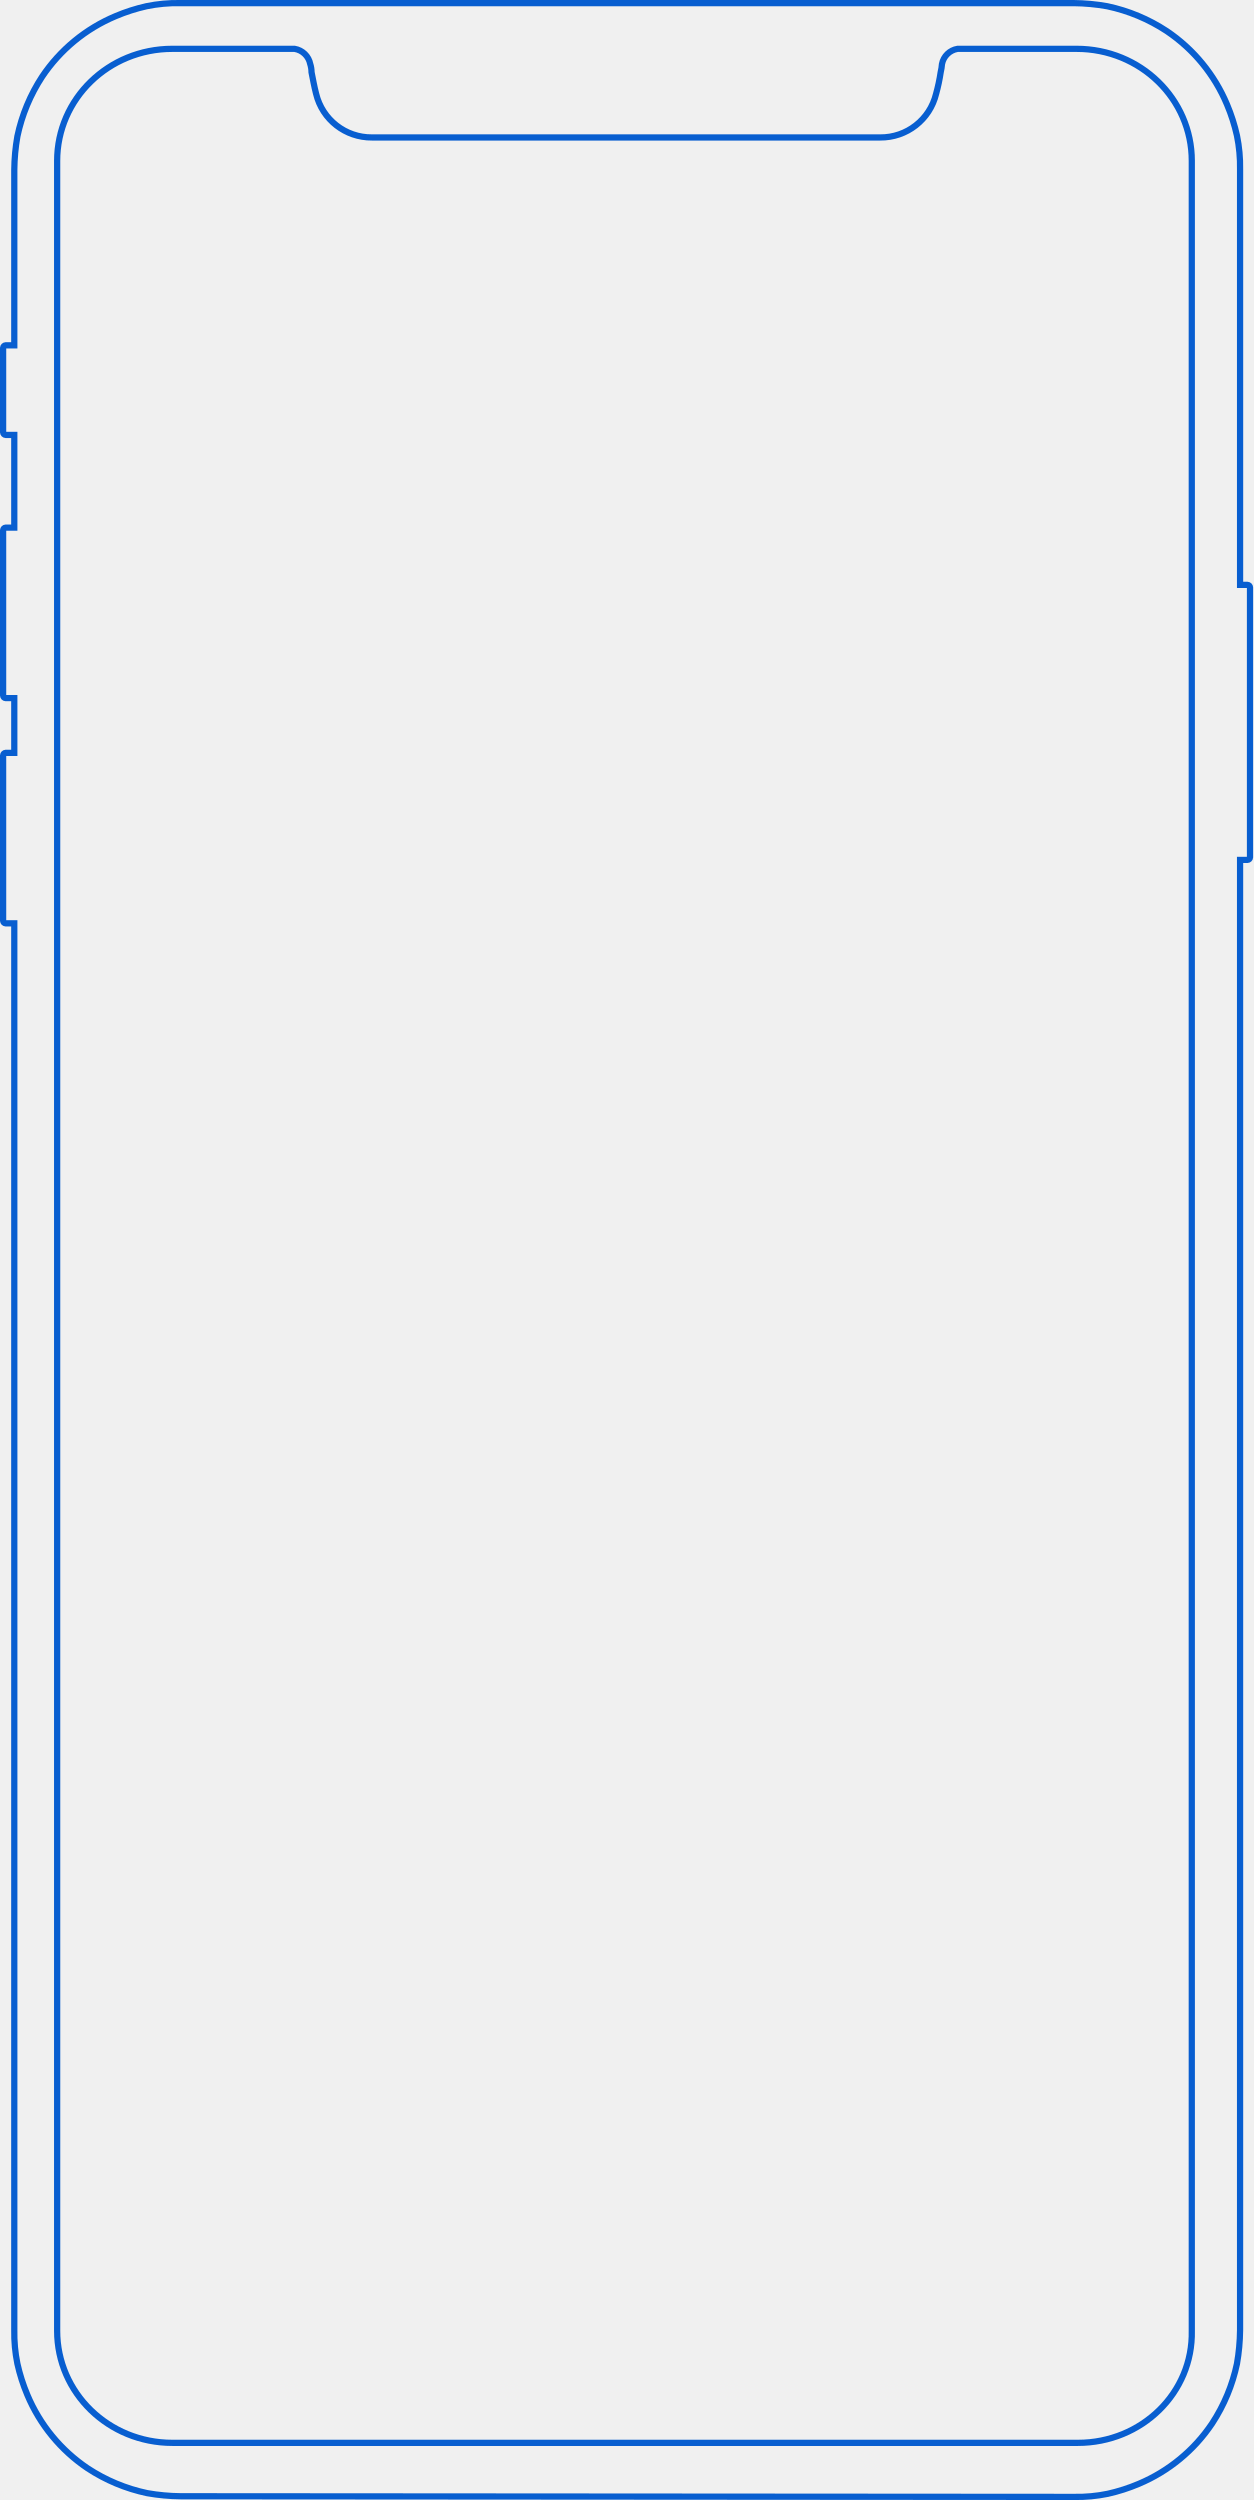
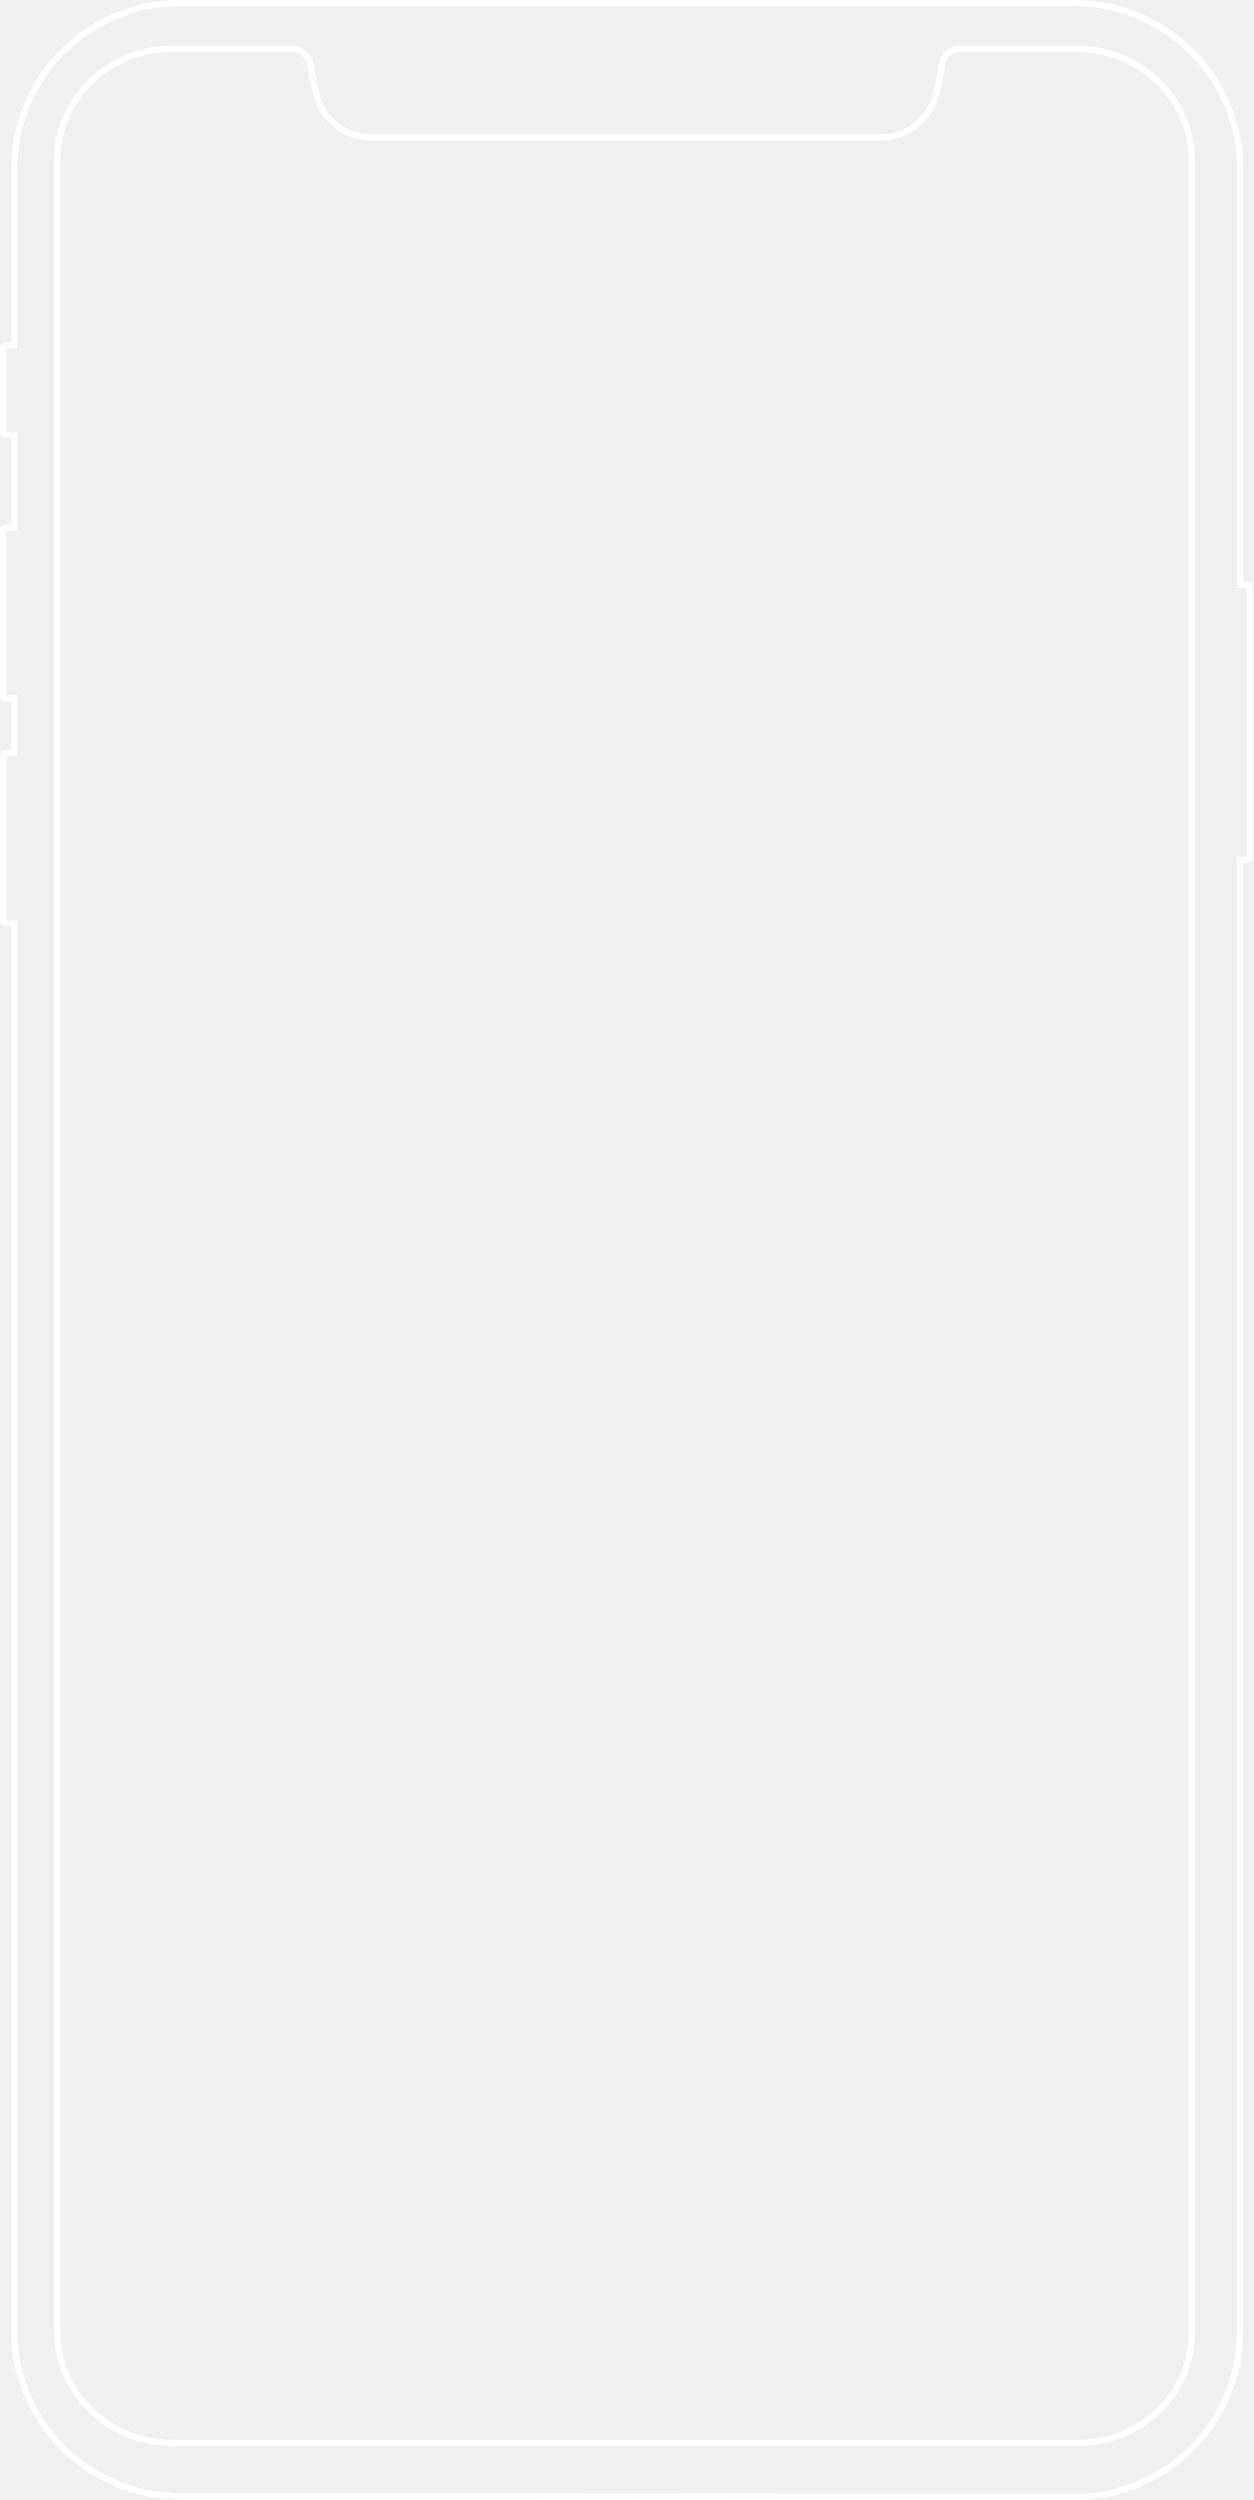
<svg xmlns="http://www.w3.org/2000/svg" width="301.5" height="601.5" viewBox="0 0 301.5 601.5">
  <g id="Vector_Iphone" data-name="Vector/Iphone" transform="translate(0.75 0.75)">
-     <path id="Border_02" data-name="Border 02" d="M42.729,599.85a49.013,49.013,0,0,1-8.068-.748,41.757,41.757,0,0,1-14.343-5.988A39.848,39.848,0,0,1,5.827,575.449a43.688,43.688,0,0,1-2.391-7.485,37.039,37.039,0,0,1-.747-8.084V221.407H.6a.643.643,0,0,1-.6-.6v-39.82a.643.643,0,0,1,.6-.6H2.689V167.215H.6a.643.643,0,0,1-.6-.6V126.8a.643.643,0,0,1,.6-.6H2.689V103.892H.6a.643.643,0,0,1-.6-.6V82.934a.643.643,0,0,1,.6-.6H2.689V40.12a49.3,49.3,0,0,1,.747-8.084A41.935,41.935,0,0,1,9.412,17.665,39.8,39.8,0,0,1,27.042,3.144a43.45,43.45,0,0,1,7.47-2.4A36.822,36.822,0,0,1,42.579,0H257.57a49,49,0,0,1,8.068.749A41.757,41.757,0,0,1,279.98,6.737,39.847,39.847,0,0,1,294.472,24.4a43.7,43.7,0,0,1,2.391,7.485,37.04,37.04,0,0,1,.747,8.084v100H299.4a.643.643,0,0,1,.6.6v64.97a.643.643,0,0,1-.6.6H297.61V559.88a49.308,49.308,0,0,1-.747,8.084,41.93,41.93,0,0,1-5.976,14.371,39.8,39.8,0,0,1-17.63,14.521,43.437,43.437,0,0,1-7.47,2.4,36.815,36.815,0,0,1-8.068.748Z" fill="none" stroke="#085ed0" stroke-miterlimit="10" stroke-width="1.5" />
-     <path id="Border_01" data-name="Border 01" d="M245.6,576H27.706C12.366,576,0,563.968,0,549.043V26.957C0,12.032,12.366,0,27.706,0H57.135a4.587,4.587,0,0,1,3.757,3.655,6.593,6.593,0,0,1,.313,1.98c.313,1.523.626,3.351,1.1,5.178A13.707,13.707,0,0,0,75.762,21.322H198.015a13.708,13.708,0,0,0,13.462-10.509,43.853,43.853,0,0,0,1.1-5.178,12.327,12.327,0,0,0,.313-1.98A4.587,4.587,0,0,1,216.642,0h28.646c15.34,0,27.706,12.032,27.706,26.957V549.043C273.307,563.968,260.941,576,245.6,576Z" transform="translate(13 11)" fill="none" stroke="#085ed0" stroke-miterlimit="10" stroke-width="1.5" />
+     <path id="Border_02" data-name="Border 02" d="M42.729,599.85a49.013,49.013,0,0,1-8.068-.748,41.757,41.757,0,0,1-14.343-5.988A39.848,39.848,0,0,1,5.827,575.449a43.688,43.688,0,0,1-2.391-7.485,37.039,37.039,0,0,1-.747-8.084V221.407H.6a.643.643,0,0,1-.6-.6v-39.82a.643.643,0,0,1,.6-.6H2.689V167.215H.6a.643.643,0,0,1-.6-.6V126.8a.643.643,0,0,1,.6-.6H2.689V103.892H.6a.643.643,0,0,1-.6-.6V82.934a.643.643,0,0,1,.6-.6H2.689V40.12a49.3,49.3,0,0,1,.747-8.084A41.935,41.935,0,0,1,9.412,17.665,39.8,39.8,0,0,1,27.042,3.144a43.45,43.45,0,0,1,7.47-2.4A36.822,36.822,0,0,1,42.579,0H257.57a49,49,0,0,1,8.068.749A41.757,41.757,0,0,1,279.98,6.737,39.847,39.847,0,0,1,294.472,24.4a43.7,43.7,0,0,1,2.391,7.485,37.04,37.04,0,0,1,.747,8.084v100H299.4a.643.643,0,0,1,.6.6v64.97a.643.643,0,0,1-.6.6H297.61V559.88a49.308,49.308,0,0,1-.747,8.084,41.93,41.93,0,0,1-5.976,14.371,39.8,39.8,0,0,1-17.63,14.521,43.437,43.437,0,0,1-7.47,2.4,36.815,36.815,0,0,1-8.068.748Z" fill="none" stroke="#fff" stroke-miterlimit="10" stroke-width="1.5" />
+     <path id="Border_01" data-name="Border 01" d="M245.6,576H27.706C12.366,576,0,563.968,0,549.043V26.957C0,12.032,12.366,0,27.706,0H57.135a4.587,4.587,0,0,1,3.757,3.655,6.593,6.593,0,0,1,.313,1.98c.313,1.523.626,3.351,1.1,5.178A13.707,13.707,0,0,0,75.762,21.322H198.015a13.708,13.708,0,0,0,13.462-10.509,43.853,43.853,0,0,0,1.1-5.178,12.327,12.327,0,0,0,.313-1.98A4.587,4.587,0,0,1,216.642,0h28.646c15.34,0,27.706,12.032,27.706,26.957V549.043C273.307,563.968,260.941,576,245.6,576Z" transform="translate(13 11)" fill="none" stroke="#fff" stroke-miterlimit="10" stroke-width="1.5" />
+     <path fill="#fff" stroke="null" id="svg_8" d="m4919.468,9190.09l0,-440.7l-657.7,0l0,822.1l302.5,0c21.7,0 39.5,17.8 39.5,39.5c0,21.7 -17.8,39.5 -39.5,39.5l-342,0c-21.7,0 -39.5,-17.8 -39.5,-39.5l0,-901c0.1,-21.7 17.8,-39.5 39.5,-39.5l736.6,0c21.7,0 39.5,17.8 39.5,39.5l0,480.1c0,21.7 -17.8,39.5 -39.5,39.5s-39.4,-17.8 -39.4,-39.5zm203.2,96c-16.4,-14.5 -41.4,-13.2 -55.9,3.3l-216.4,240.7l-108.5,-104.5c-15.8,-15.1 -40.8,-14.5 -55.9,1.3c-15.1,15.8 -14.5,40.8 1.3,55.9l138.1,132.9c7.2,7.2 17.1,11.2 27.6,11.2c0.7,0 0.7,0 1.3,0c10.5,-0.7 21,-5.3 27.6,-13.2l243.4,-271c15.2,-17.1 13.9,-42.1 -2.6,-56.6zm-347.9,-385.4l-355.2,0c-21.7,0 -39.5,17.8 -39.5,39.5c0,21.7 17.8,39.5 39.5,39.5l355.2,0c21.7,0 39.5,-17.8 39.5,-39.5c0,-21.7 -17.8,-39.5 -39.5,-39.5zm39.5,256.5c0,-21.7 -17.8,-39.5 -39.5,-39.5l-355.2,0c-21.7,0 -39.5,17.8 -39.5,39.5s17.8,39.5 39.5,39.5l355.2,0c21.7,0 39.5,-17.8 39.5,-39.5zm-394.7,171c-21.7,0 -39.5,17.8 -39.5,39.5s17.8,39.5 39.5,39.5l105.2,0c21.7,0 39.5,-17.8 39.5,-39.5s-17.8,-39.5 -39.5,-39.5l-105.2,0z" />
  </g>
</svg>
